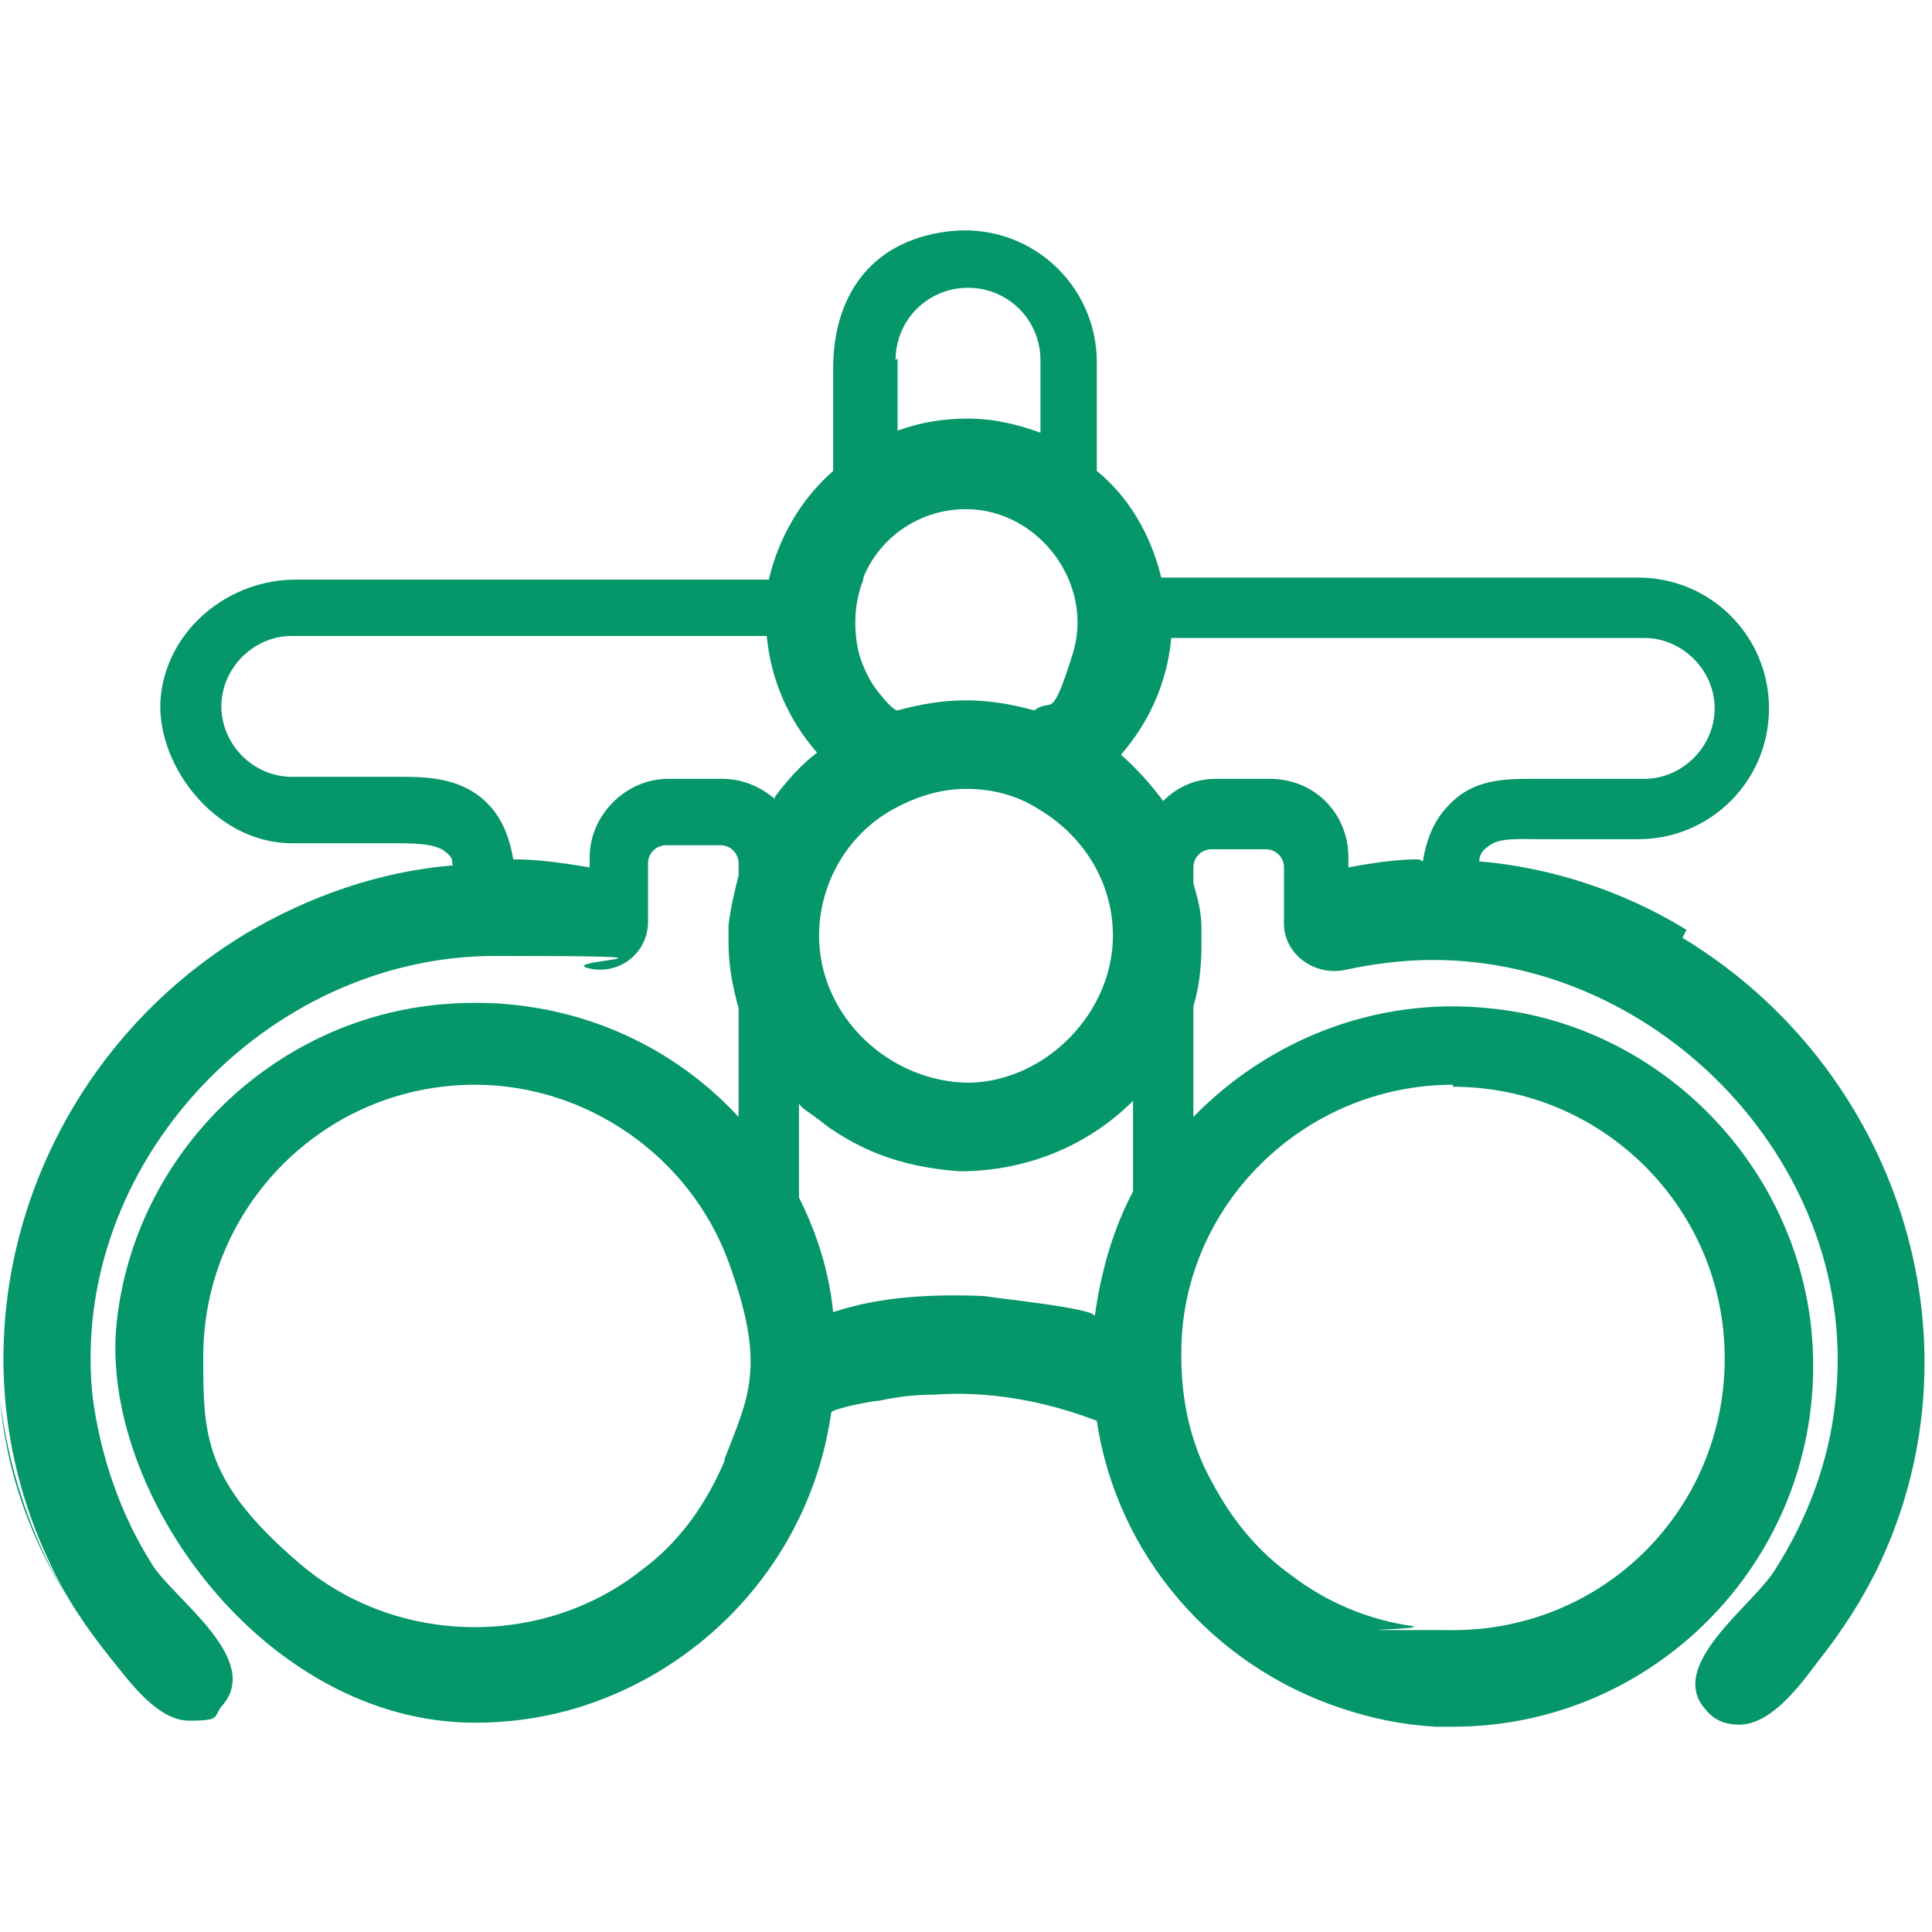
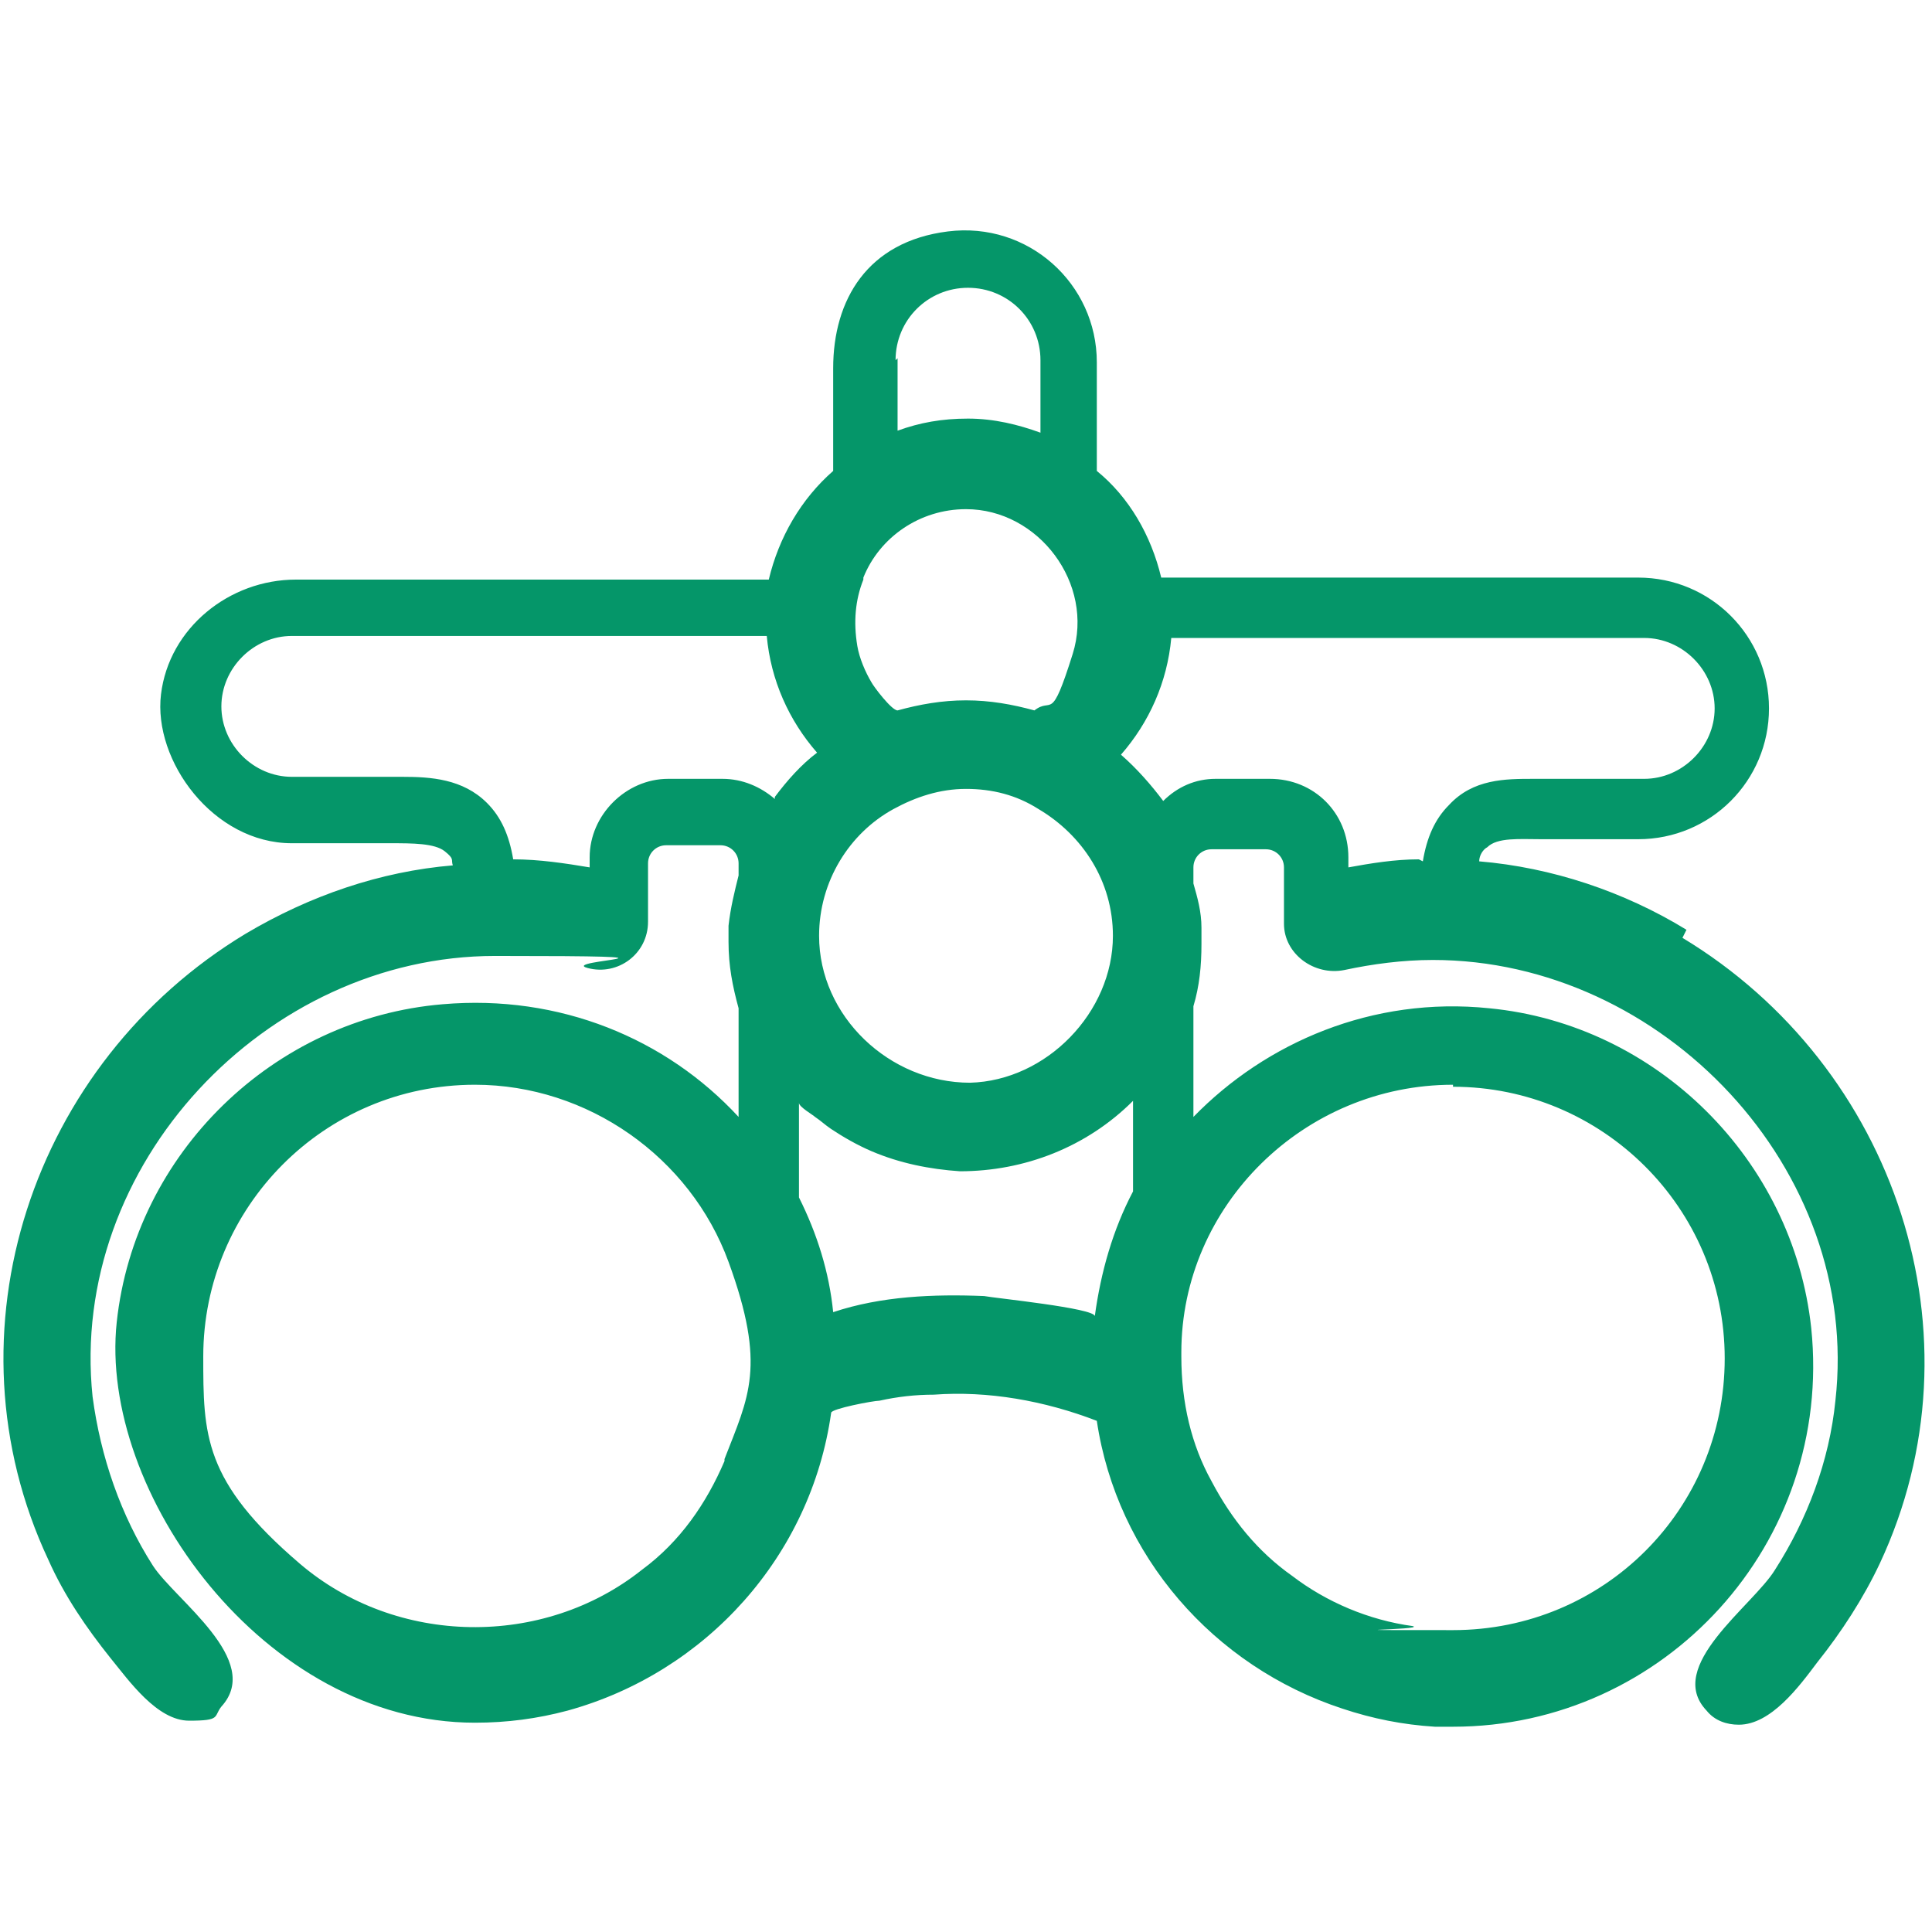
<svg xmlns="http://www.w3.org/2000/svg" id="Capa_1" version="1.1" viewBox="0 0 96 96">
  <defs>
    <style>
      .st0 {
        fill: #059669;
      }
- 
-       .st1 {
-         fill: #059669;
-       }
    </style>
  </defs>
-   <path class="st1" d="M3.3,79.3c-1.8-3-2.9-6.4-3.3-9.8.3,3.6,1.5,6.9,3.3,9.8Z" />
-   <path class="st1" d="M95.8,69.4c-.4,3.5-1.5,6.9-3.3,9.8,1.8-2.9,2.9-6.3,3.3-9.8Z" />
  <path class="st0" d="M83.8,46.2c-3.1-1.9-6.7-3.1-10.3-3.4,0-.3.2-.6.4-.7.5-.5,1.6-.4,2.7-.4.3,0,.5,0,.8,0h4s0,0,0,0c3.6,0,6.5-2.9,6.5-6.5s-2.9-6.5-6.5-6.5h-23.7c-.5-2.1-1.6-4-3.2-5.3v-5.4c0-3.9-3.4-7-7.4-6.5s-5.7,3.4-5.7,6.8v5.1c-1.6,1.4-2.7,3.3-3.2,5.4H14.7c-3.3,0-6.3,2.4-6.7,5.7s2.6,7.4,6.5,7.4h4.1c.3,0,.5,0,.8,0,1.1,0,2.2,0,2.7.4s.3.4.4.7h0c-3.6.3-7.1,1.5-10.3,3.4-10.6,6.4-15.1,19.8-9.8,31.1.8,1.8,1.9,3.4,3.1,4.9.9,1.1,2.3,3.1,3.9,3.1s1.2-.2,1.6-.7c2.1-2.3-2.3-5.3-3.4-7-1.6-2.5-2.6-5.4-3-8.4-1.2-11.5,8.6-21.9,20-21.9s3.1.2,4.6.6c0,0,0,0,0,0,1.5.4,3-.7,3-2.3v-2.9c0-.5.4-.9.9-.9h2.7c.5,0,.9.4.9.9v.6c-.2.8-.4,1.6-.5,2.5,0,.3,0,.6,0,.8,0,1.2.2,2.2.5,3.3v5.4c-3.6-3.9-8.9-6.1-14.7-5.6-8.4.7-15.3,7.4-16.2,15.8s7.3,19.9,17.8,19.9h0c1.6,0,3.1-.2,4.6-.6,6.9-1.9,12.1-7.7,13.1-14.8,0-.2,2.1-.6,2.4-.6.9-.2,1.8-.3,2.7-.3,2.7-.2,5.5.3,8.1,1.3,1,6.7,5.8,12.2,12.2,14.3,1.5.5,3,.8,4.6.9.3,0,.6,0,.9,0,10.5,0,18.9-9.1,17.8-19.8-.9-8.4-7.7-15.1-16-15.9-5.8-.6-11.1,1.7-14.7,5.4v-5.5c.3-1,.4-2,.4-3.1s0-.4,0-.6c0,0,0-.2,0-.2,0-.8-.2-1.5-.4-2.2v-.8c0-.5.4-.9.9-.9h2.7c.5,0,.9.4.9.9v2.8c0,1.5,1.5,2.6,3,2.3s0,0,0,0c1.4-.3,2.9-.5,4.4-.5,11.4,0,21.3,10.4,20,21.9-.3,3-1.4,5.9-3,8.4-1.1,1.8-5.5,4.8-3.4,7,.4.5,1,.7,1.6.7,1.6,0,3-1.9,3.9-3.1,1.2-1.5,2.3-3.2,3.1-4.9,5.3-11.3.8-24.7-9.8-31.1ZM42.9,28.7c.8-2,2.8-3.4,5.1-3.4,3.6,0,6.4,3.7,5.3,7.2s-1,2.1-1.9,2.8c-1.1-.3-2.2-.5-3.4-.5s-2.3.2-3.4.5c-.3,0-1.2-1.2-1.3-1.4-.3-.5-.6-1.2-.7-1.8-.2-1.2-.1-2.3.3-3.3ZM44.5,17.9c0-2,1.6-3.6,3.6-3.6s3.6,1.6,3.6,3.6v3.6c-1.1-.4-2.3-.7-3.6-.7s-2.4.2-3.5.6v-3.6ZM44.4,40.2c1.1-.6,2.3-1,3.6-1s2.5.3,3.6,1c2.2,1.3,3.7,3.6,3.7,6.3,0,3.8-3.3,7.2-7.1,7.3-4,0-7.5-3.3-7.5-7.3,0-2.7,1.5-5.1,3.7-6.3ZM36,72.6c-.9,2.1-2.2,4-4.1,5.4-4.9,3.9-12.2,3.8-17-.3s-4.8-6.4-4.8-10.3c0-7.4,6-13.5,13.5-13.5,5.6,0,10.7,3.6,12.6,8.8s1,6.7-.2,9.8ZM38.5,39.7c-.7-.6-1.6-1-2.6-1h-2.7c-2.1,0-3.9,1.8-3.9,3.9v.5c-1.2-.2-2.5-.4-3.8-.4-.2-1.2-.6-2.1-1.3-2.8-1.2-1.2-2.8-1.3-4.2-1.3-.2,0-.5,0-.7,0-.2,0-4.4,0-4.8,0h0c-1.9,0-3.5-1.6-3.5-3.5s1.6-3.5,3.5-3.5h23.6c.2,2.2,1.1,4.2,2.5,5.8-.8.6-1.5,1.4-2.1,2.2ZM56.3,59.2c-1,1.9-1.6,4-1.9,6.2,0-.4-5-.9-5.5-1-2.5-.1-5.1,0-7.5.8-.2-2-.8-3.9-1.7-5.7v-4.7c0,.2.7.6.8.7.3.2.5.4.8.6.6.4,1.3.8,2,1.1,1.4.6,2.9.9,4.4,1,3.2,0,6.3-1.2,8.6-3.5v4.4ZM72.2,54c7.4,0,13.5,6,13.5,13.5s-6,13.5-13.5,13.5-1.3,0-2-.2c-2.2-.3-4.3-1.2-6-2.5-1.7-1.2-3-2.8-4-4.7-1-1.8-1.5-3.9-1.5-6.2s0-.1,0-.2c0-7.3,6.1-13.3,13.5-13.3ZM70.5,42.7h0c-1.2,0-2.4.2-3.5.4v-.5c0-2.2-1.7-3.9-3.9-3.9h-2.7c-1,0-1.9.4-2.6,1.1-.6-.8-1.3-1.6-2.1-2.3,1.4-1.6,2.3-3.6,2.5-5.8h23.5c1.9,0,3.5,1.6,3.5,3.5s-1.6,3.5-3.5,3.5c0,0-4.6,0-4.9,0-.2,0-.4,0-.6,0-1.4,0-3,0-4.2,1.3-.7.7-1.1,1.6-1.3,2.8Z" />
  <path class="st1" d="M0,66.5c0,.1,0,.2,0,.4,0,.5,0,1,0,1.5,0-.4,0-.8,0-1.2s0-.4,0-.7Z" />
</svg>
